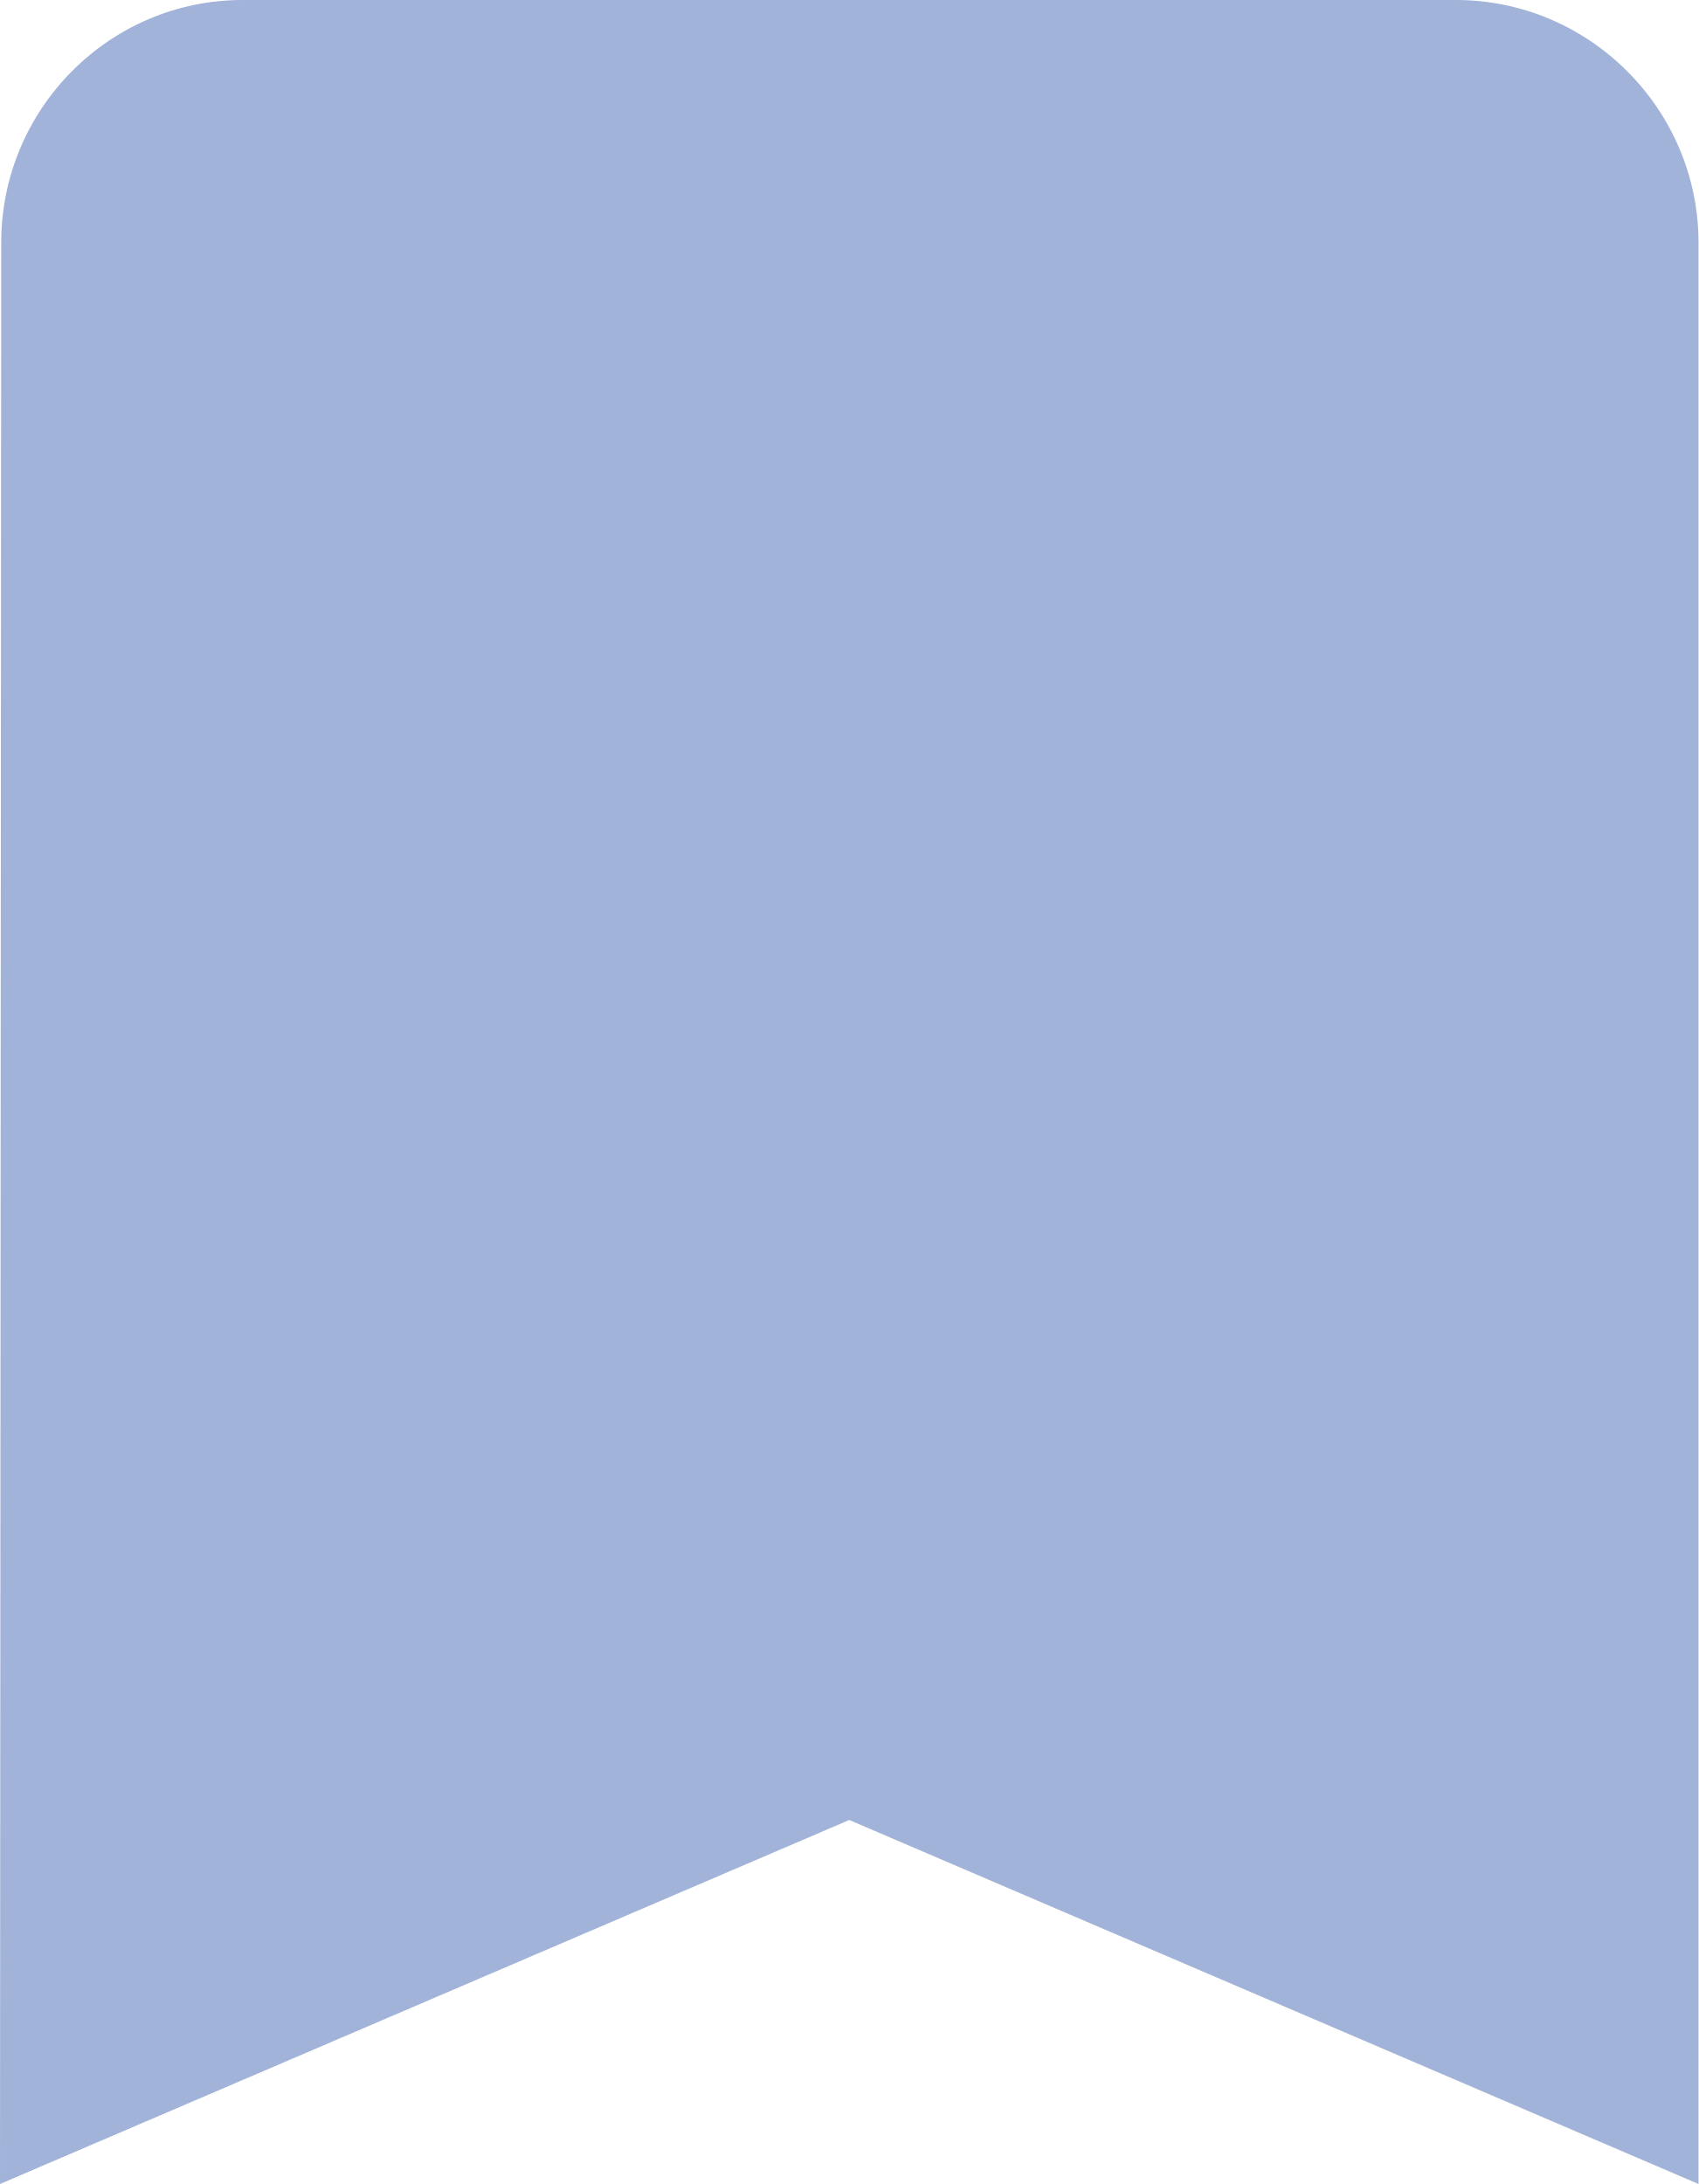
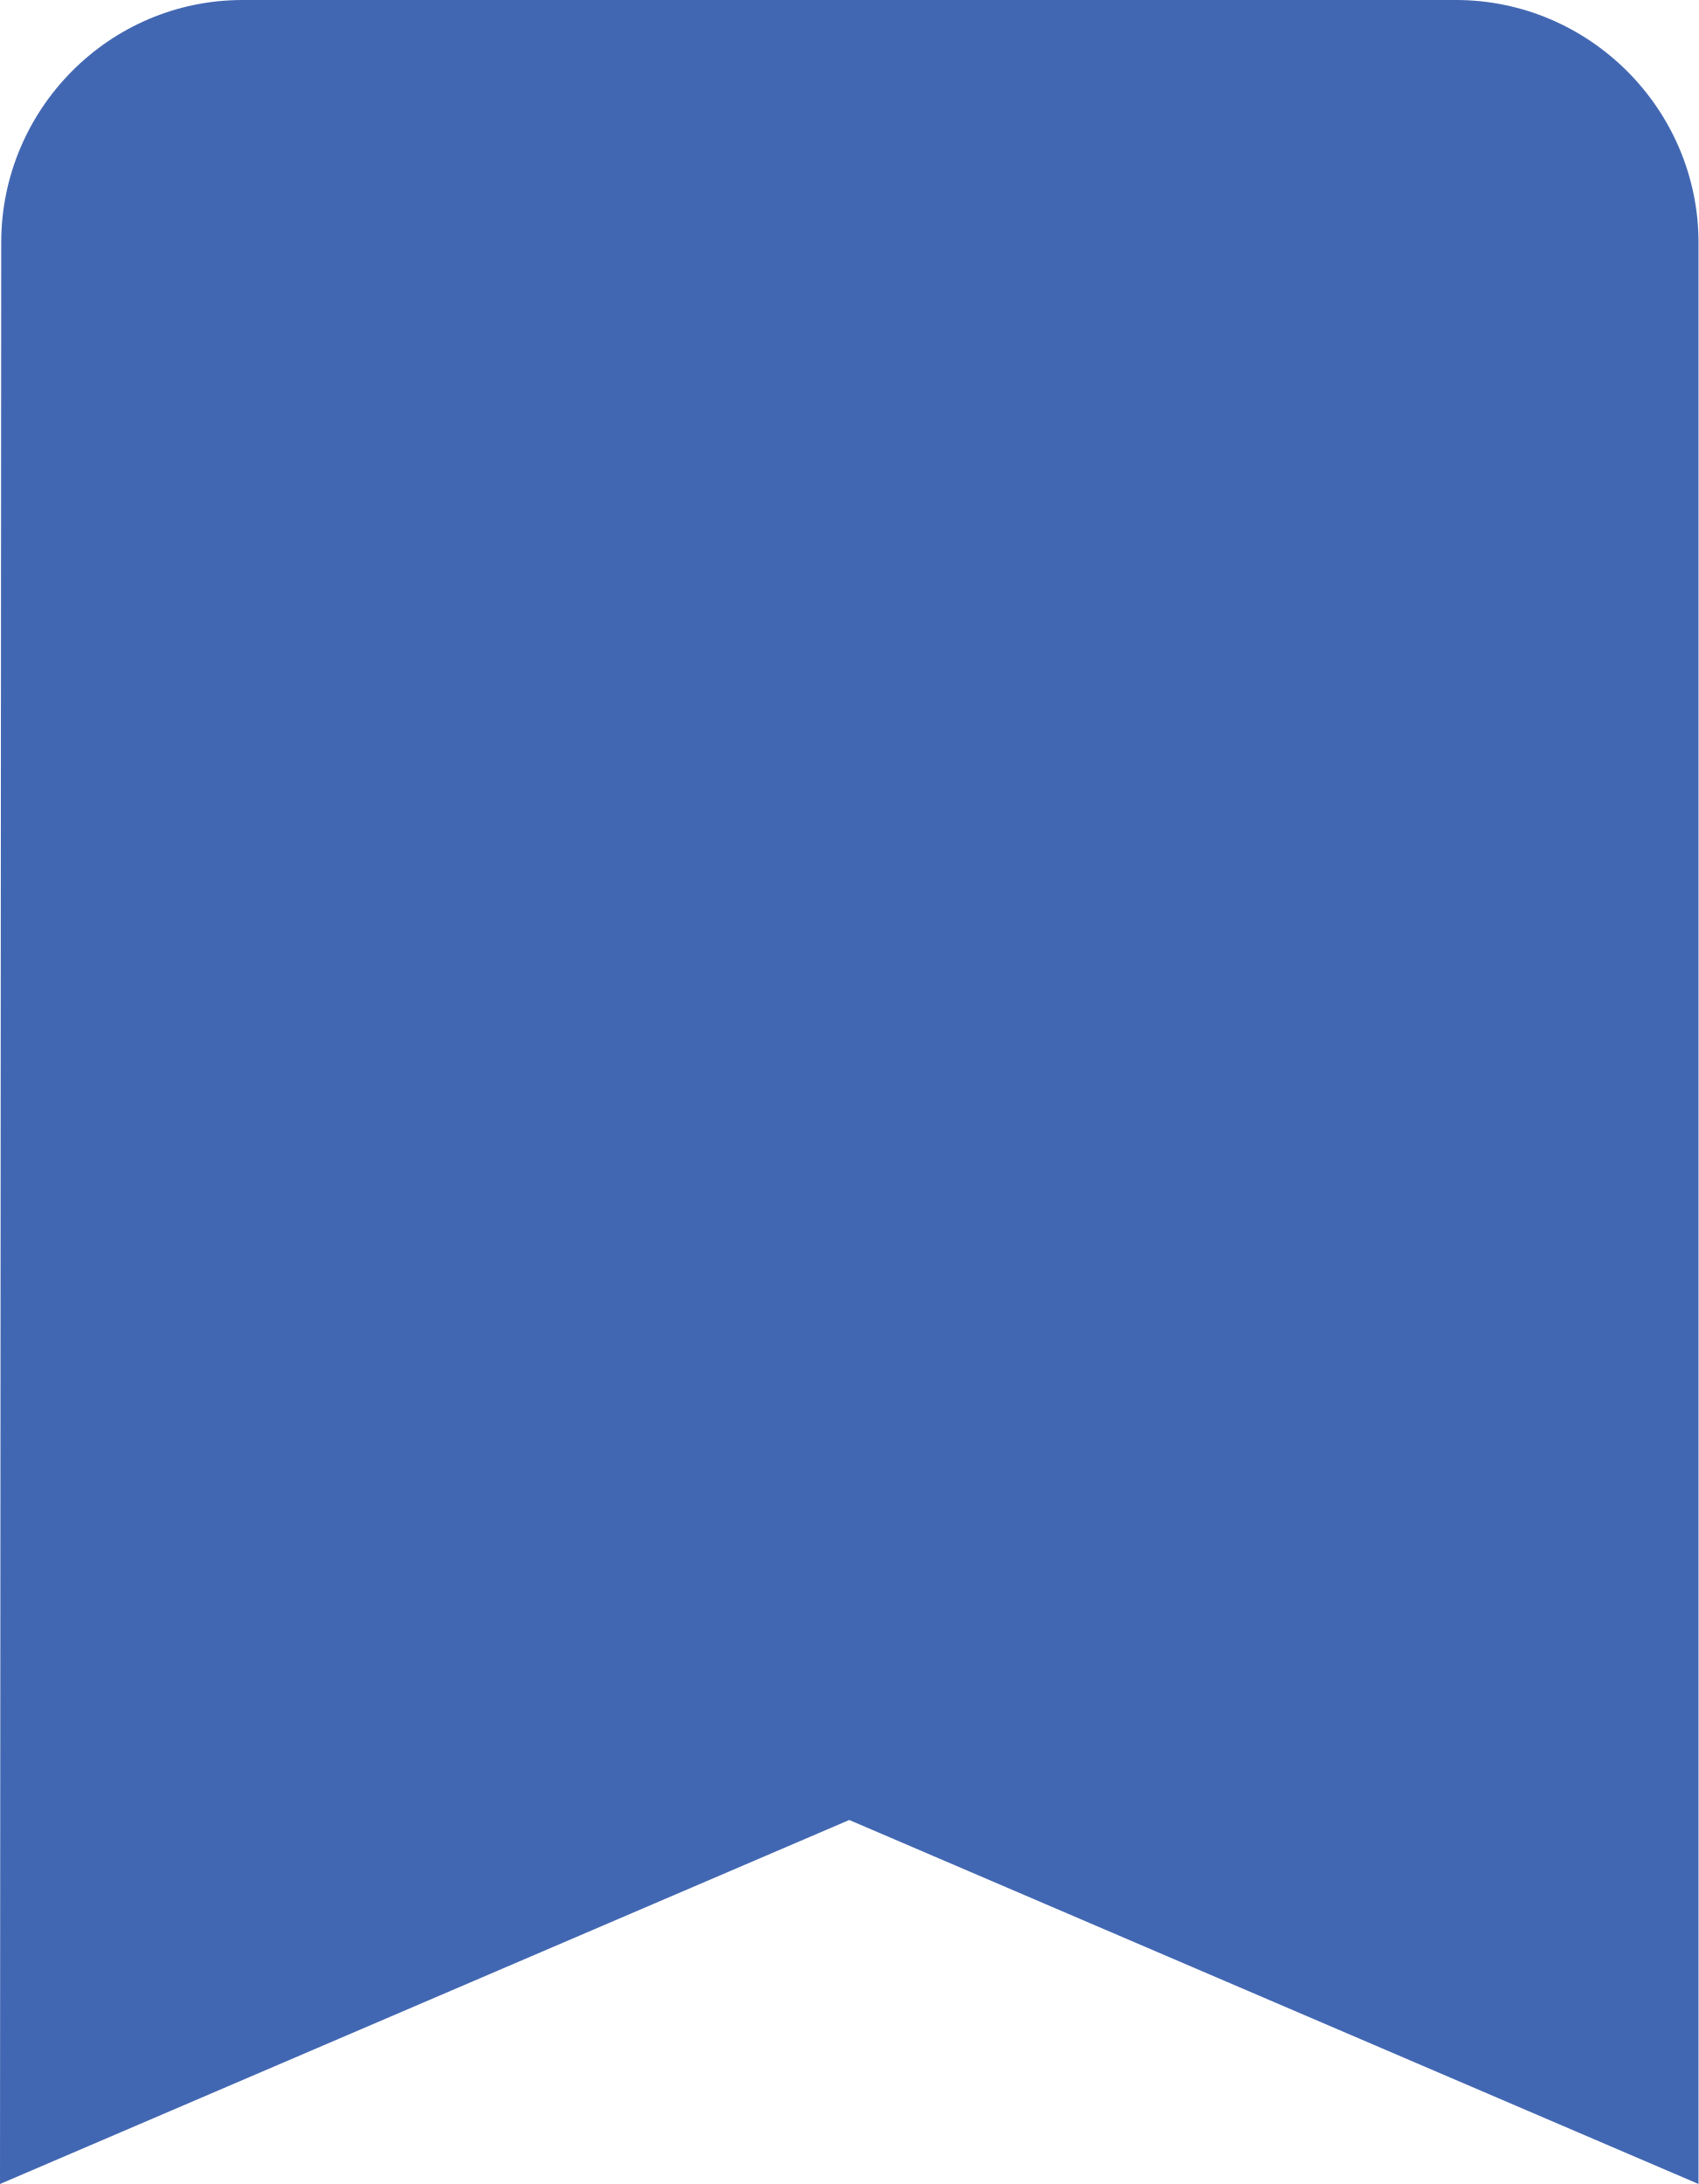
<svg xmlns="http://www.w3.org/2000/svg" width="14" height="18" viewBox="0 0 14 18" fill="none">
-   <path d="M12 0H2C0.9 0 0.01 0.9 0.01 2L0 18L7 15L14 18V2C14 0.9 13.1 0 12 0Z" fill="#A1B3D9" />
+   <path d="M12 0H2C0.9 0 0.01 0.9 0.01 2L0 18L7 15L14 18V2C14 0.9 13.1 0 12 0Z" fill="#4267B2" />
</svg>
